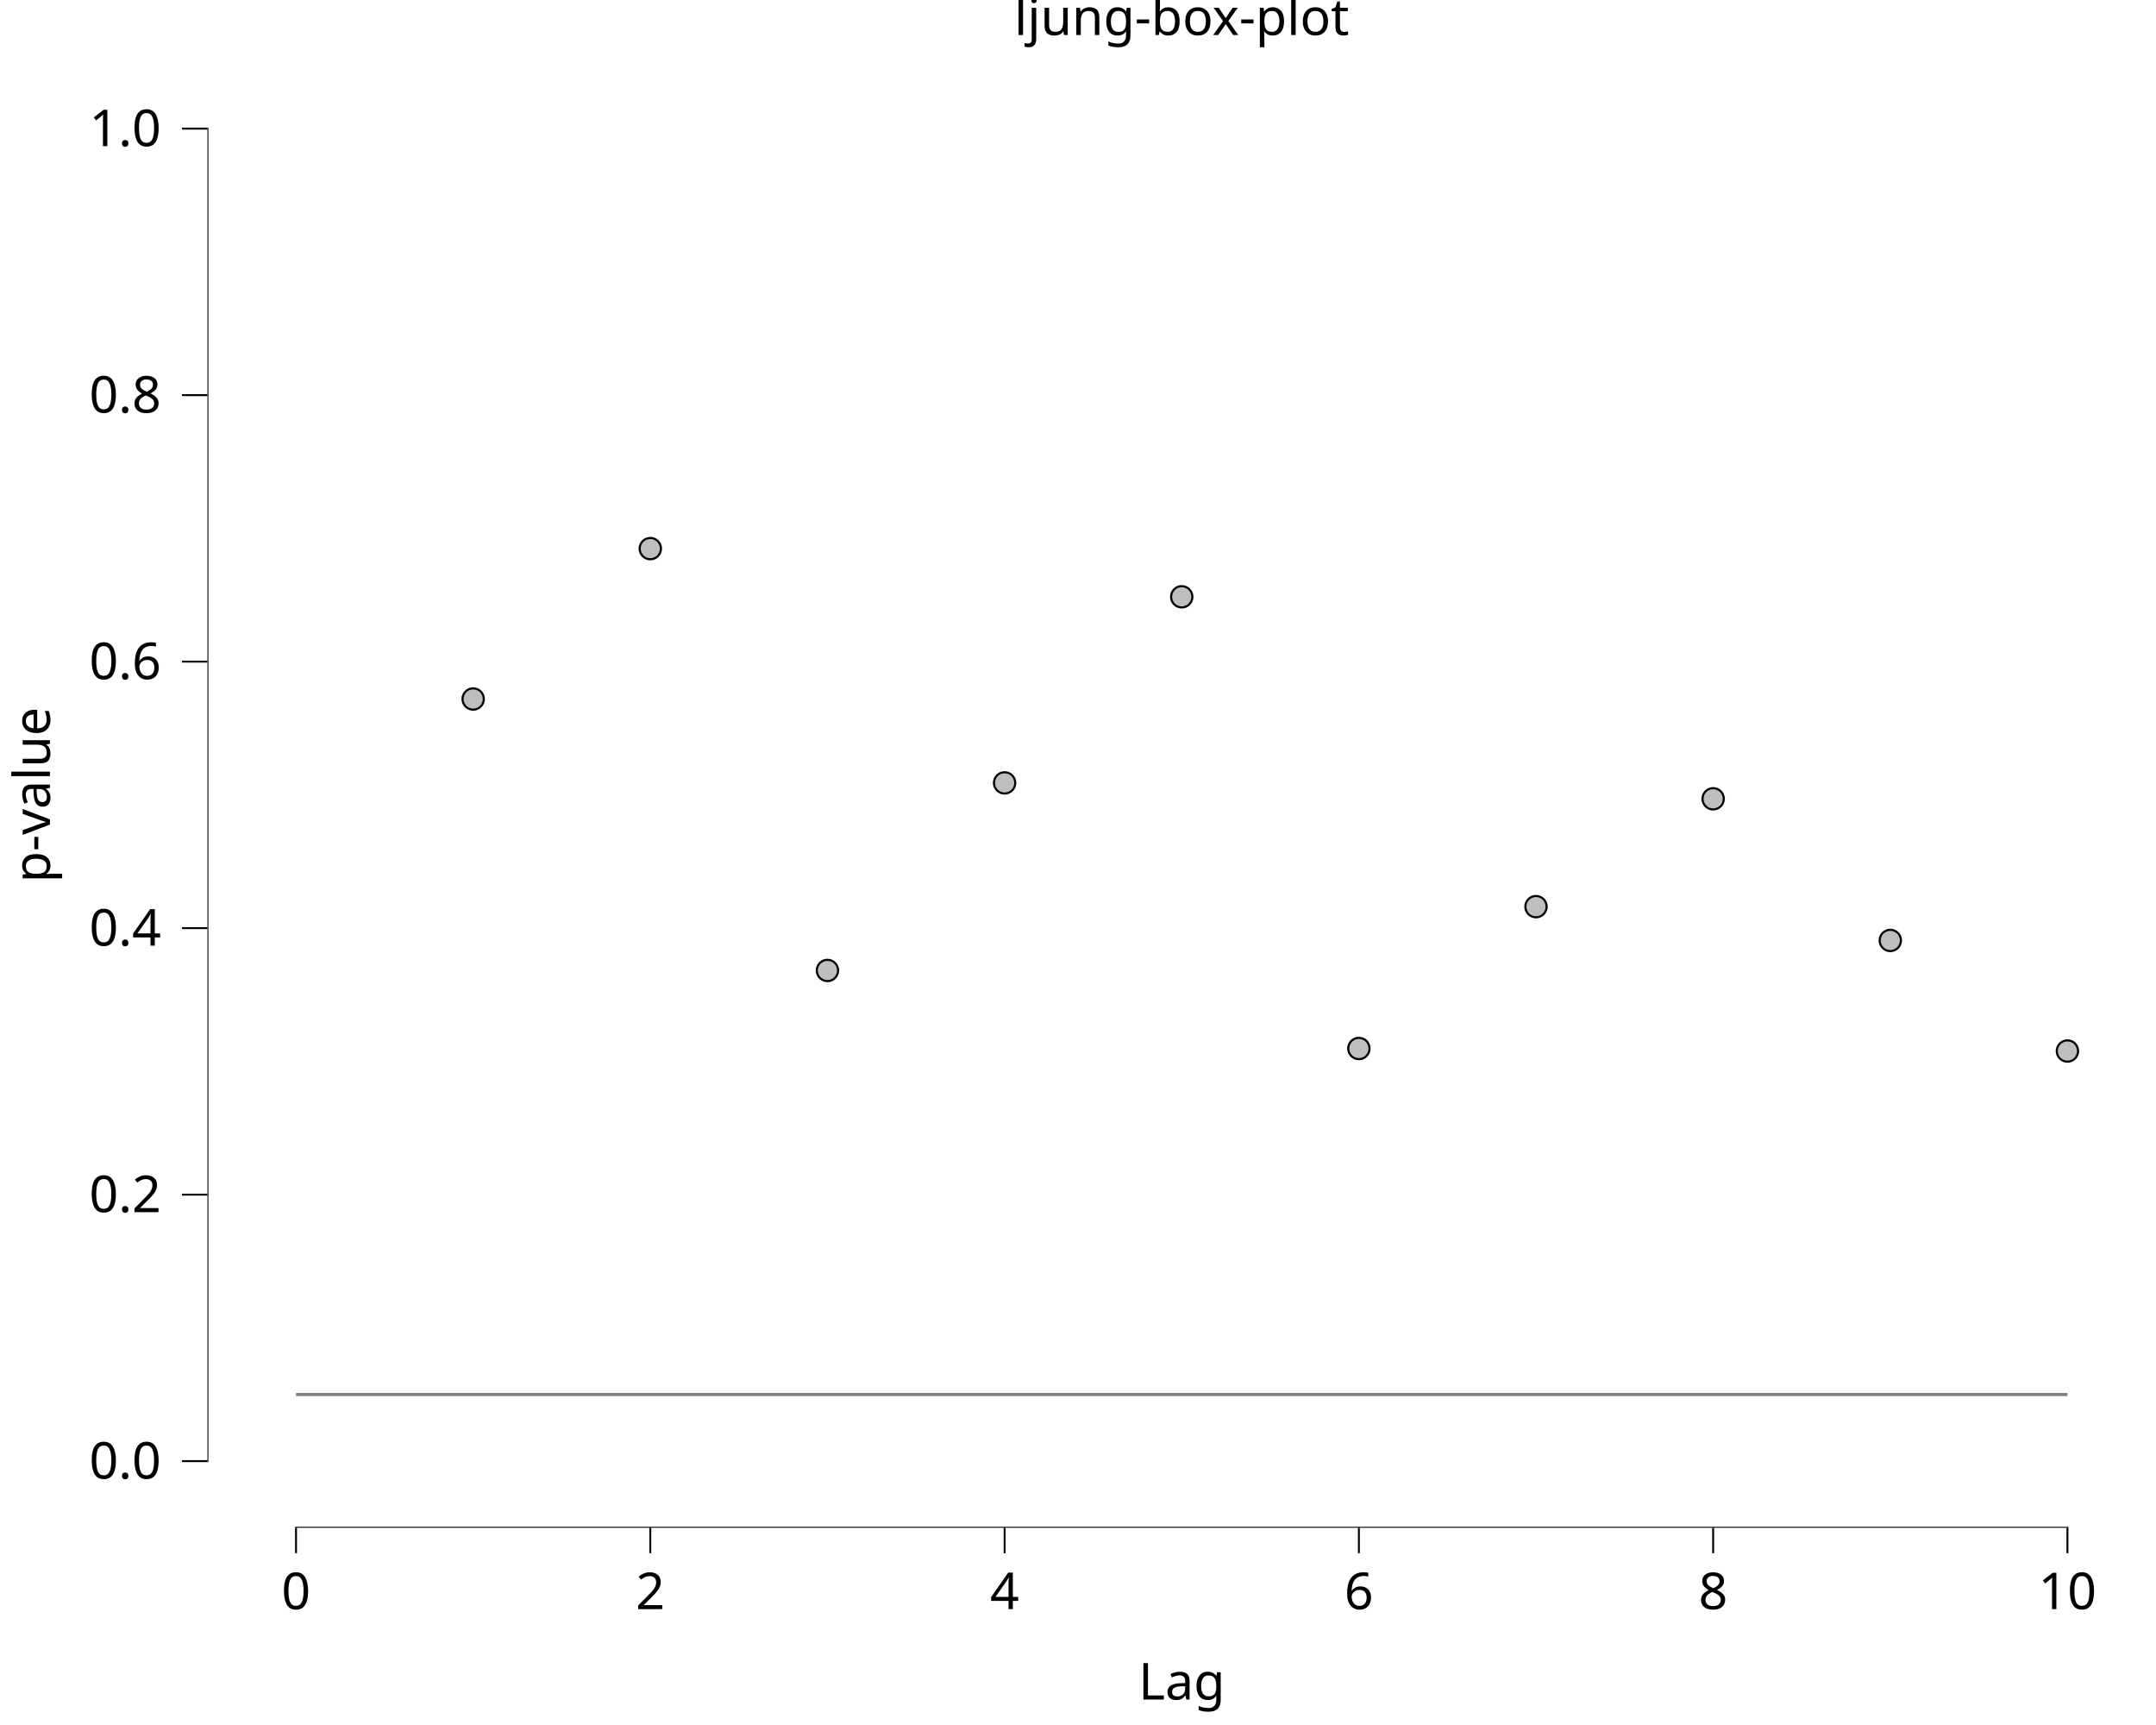
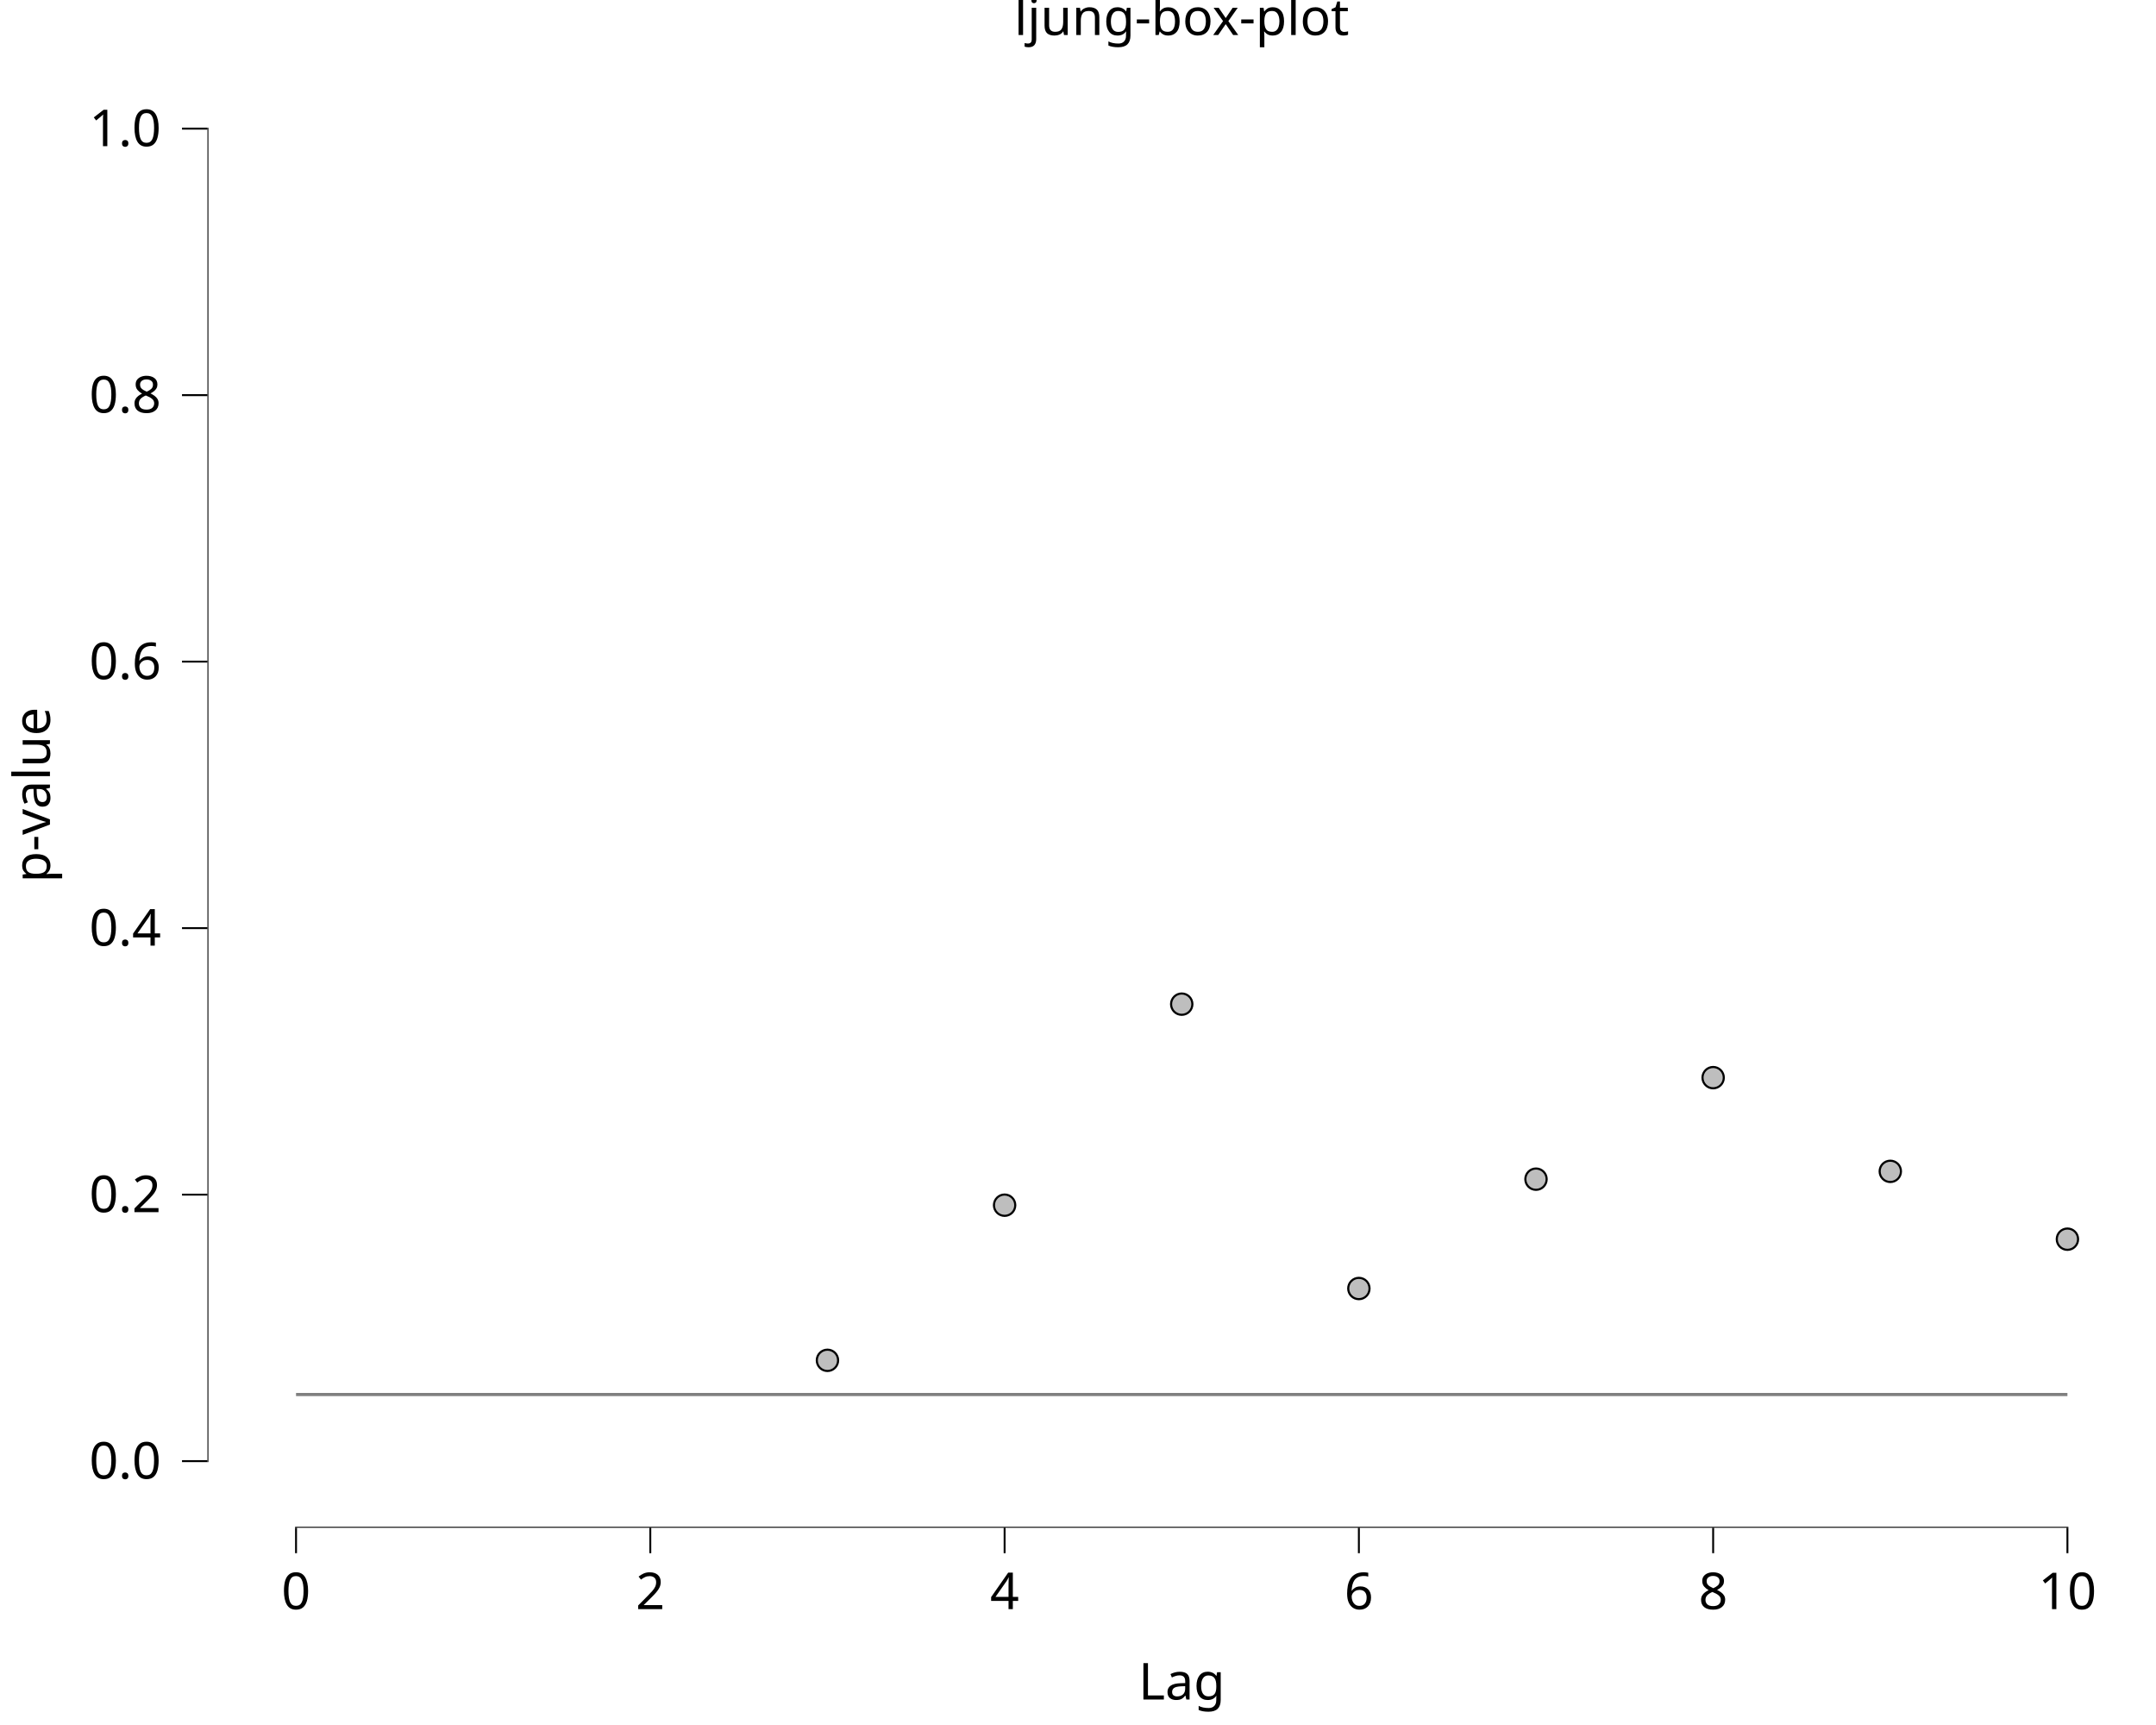
<svg xmlns="http://www.w3.org/2000/svg" class="svglite" data-engine-version="2.0" width="720.00pt" height="576.00pt" viewBox="0 0 720.00 576.00">
  <defs>
    <style type="text/css">
    .svglite line, .svglite polyline, .svglite polygon, .svglite path, .svglite rect, .svglite circle {
      fill: none;
      stroke: #000000;
      stroke-linecap: round;
      stroke-linejoin: round;
      stroke-miterlimit: 10.00;
    }
  </style>
  </defs>
  <rect width="100%" height="100%" style="stroke: none; fill: #FFFFFF;" />
  <defs>
    <clipPath id="cpMC4wMHw3MjAuMDB8MC4wMHw1NzYuMDA=">
      <rect x="0.00" y="0.00" width="720.00" height="576.00" />
    </clipPath>
  </defs>
  <g clip-path="url(#cpMC4wMHw3MjAuMDB8MC4wMHw1NzYuMDA=)">
    <rect x="-0" y="0.00" width="720.00" height="576.00" style="stroke-width: 10.67; stroke: none;" />
  </g>
  <defs>
    <clipPath id="cpNjkuMjh8NzIwLjAwfDIwLjcxfDUxMC4xNA==">
      <rect x="69.28" y="20.71" width="650.72" height="489.43" />
    </clipPath>
  </defs>
  <g clip-path="url(#cpNjkuMjh8NzIwLjAwfDIwLjcxfDUxMC4xNA==)">
    <rect x="69.28" y="20.71" width="650.72" height="489.43" style="stroke-width: 10.67; stroke: none;" />
    <line x1="98.86" y1="465.65" x2="690.42" y2="465.65" style="stroke-width: 1.07; stroke: #000000; stroke-opacity: 0.50; stroke-linecap: butt;" />
-     <circle cx="158.02" cy="233.41" r="3.56" style="stroke-width: 0.71; fill: #BEBEBE;" />
-     <circle cx="217.17" cy="183.19" r="3.56" style="stroke-width: 0.71; fill: #BEBEBE;" />
-     <circle cx="276.33" cy="324.05" r="3.56" style="stroke-width: 0.71; fill: #BEBEBE;" />
-     <circle cx="335.49" cy="261.42" r="3.56" style="stroke-width: 0.71; fill: #BEBEBE;" />
-     <circle cx="394.64" cy="199.28" r="3.56" style="stroke-width: 0.71; fill: #BEBEBE;" />
-     <circle cx="453.80" cy="350.11" r="3.56" style="stroke-width: 0.71; fill: #BEBEBE;" />
-     <circle cx="512.95" cy="302.74" r="3.56" style="stroke-width: 0.71; fill: #BEBEBE;" />
-     <circle cx="572.11" cy="266.73" r="3.56" style="stroke-width: 0.71; fill: #BEBEBE;" />
-     <circle cx="631.27" cy="314.03" r="3.56" style="stroke-width: 0.71; fill: #BEBEBE;" />
-     <circle cx="690.42" cy="350.95" r="3.56" style="stroke-width: 0.71; fill: #BEBEBE;" />
+     <circle cx="276.33" cy="454.23" r="3.56" style="stroke-width: 0.71; fill: #BEBEBE;" />
+     <circle cx="335.49" cy="402.43" r="3.56" style="stroke-width: 0.71; fill: #BEBEBE;" />
+     <circle cx="394.64" cy="335.30" r="3.56" style="stroke-width: 0.71; fill: #BEBEBE;" />
+     <circle cx="453.80" cy="430.25" r="3.56" style="stroke-width: 0.71; fill: #BEBEBE;" />
+     <circle cx="512.95" cy="393.74" r="3.56" style="stroke-width: 0.71; fill: #BEBEBE;" />
+     <circle cx="572.11" cy="359.84" r="3.56" style="stroke-width: 0.71; fill: #BEBEBE;" />
+     <circle cx="631.27" cy="391.13" r="3.56" style="stroke-width: 0.71; fill: #BEBEBE;" />
+     <circle cx="690.42" cy="413.78" r="3.56" style="stroke-width: 0.71; fill: #BEBEBE;" />
    <line x1="98.54" y1="510.14" x2="690.74" y2="510.14" style="stroke-width: 0.64; stroke-linecap: butt;" />
    <line x1="69.28" y1="488.21" x2="69.28" y2="42.64" style="stroke-width: 0.64; stroke-linecap: butt;" />
    <rect x="69.28" y="20.71" width="650.72" height="489.43" style="stroke-width: 0.00; stroke: none;" />
  </g>
  <g clip-path="url(#cpMC4wMHw3MjAuMDB8MC4wMHw1NzYuMDA=)">
    <polyline points="69.28,510.14 69.28,20.71 " style="stroke-width: 0.00; stroke: none; stroke-linecap: butt;" />
    <text x="53.81" y="493.74" text-anchor="end" style="font-size: 17.00px; font-family: sans;" textLength="23.63px" lengthAdjust="spacingAndGlyphs">0.0</text>
    <text x="53.81" y="404.75" text-anchor="end" style="font-size: 17.00px; font-family: sans;" textLength="23.63px" lengthAdjust="spacingAndGlyphs">0.2</text>
    <text x="53.81" y="315.77" text-anchor="end" style="font-size: 17.00px; font-family: sans;" textLength="23.63px" lengthAdjust="spacingAndGlyphs">0.4</text>
    <text x="53.81" y="226.78" text-anchor="end" style="font-size: 17.00px; font-family: sans;" textLength="23.63px" lengthAdjust="spacingAndGlyphs">0.6</text>
    <text x="53.81" y="137.79" text-anchor="end" style="font-size: 17.00px; font-family: sans;" textLength="23.63px" lengthAdjust="spacingAndGlyphs">0.8</text>
    <text x="53.81" y="48.80" text-anchor="end" style="font-size: 17.00px; font-family: sans;" textLength="23.63px" lengthAdjust="spacingAndGlyphs">1.0</text>
    <polyline points="60.78,487.89 69.28,487.89 " style="stroke-width: 0.64; stroke-linecap: butt;" />
    <polyline points="60.78,398.91 69.28,398.91 " style="stroke-width: 0.64; stroke-linecap: butt;" />
    <polyline points="60.78,309.92 69.28,309.92 " style="stroke-width: 0.64; stroke-linecap: butt;" />
    <polyline points="60.78,220.93 69.28,220.93 " style="stroke-width: 0.64; stroke-linecap: butt;" />
    <polyline points="60.78,131.94 69.28,131.94 " style="stroke-width: 0.64; stroke-linecap: butt;" />
    <polyline points="60.78,42.95 69.28,42.95 " style="stroke-width: 0.64; stroke-linecap: butt;" />
    <polyline points="69.28,510.14 720.00,510.14 " style="stroke-width: 0.00; stroke: none; stroke-linecap: butt;" />
    <polyline points="98.86,518.64 98.86,510.14 " style="stroke-width: 0.64; stroke-linecap: butt;" />
    <polyline points="217.17,518.64 217.17,510.14 " style="stroke-width: 0.64; stroke-linecap: butt;" />
    <polyline points="335.49,518.64 335.49,510.14 " style="stroke-width: 0.64; stroke-linecap: butt;" />
    <polyline points="453.80,518.64 453.80,510.14 " style="stroke-width: 0.64; stroke-linecap: butt;" />
    <polyline points="572.11,518.64 572.11,510.14 " style="stroke-width: 0.64; stroke-linecap: butt;" />
    <polyline points="690.42,518.64 690.42,510.14 " style="stroke-width: 0.64; stroke-linecap: butt;" />
    <text x="98.86" y="537.32" text-anchor="middle" style="font-size: 17.00px; font-family: sans;" textLength="9.46px" lengthAdjust="spacingAndGlyphs">0</text>
    <text x="217.17" y="537.32" text-anchor="middle" style="font-size: 17.00px; font-family: sans;" textLength="9.46px" lengthAdjust="spacingAndGlyphs">2</text>
    <text x="335.49" y="537.32" text-anchor="middle" style="font-size: 17.00px; font-family: sans;" textLength="9.46px" lengthAdjust="spacingAndGlyphs">4</text>
    <text x="453.80" y="537.32" text-anchor="middle" style="font-size: 17.00px; font-family: sans;" textLength="9.46px" lengthAdjust="spacingAndGlyphs">6</text>
    <text x="572.11" y="537.32" text-anchor="middle" style="font-size: 17.00px; font-family: sans;" textLength="9.46px" lengthAdjust="spacingAndGlyphs">8</text>
    <text x="690.42" y="537.32" text-anchor="middle" style="font-size: 17.00px; font-family: sans;" textLength="18.91px" lengthAdjust="spacingAndGlyphs">10</text>
    <text x="394.64" y="567.49" text-anchor="middle" style="font-size: 17.00px; font-family: sans;" textLength="28.37px" lengthAdjust="spacingAndGlyphs">Lag</text>
    <text transform="translate(16.68,265.42) rotate(-90)" text-anchor="middle" style="font-size: 17.00px; font-family: sans;" textLength="55.76px" lengthAdjust="spacingAndGlyphs">p-value</text>
    <text x="394.64" y="11.70" text-anchor="middle" style="font-size: 17.00px; font-family: sans;" textLength="102.06px" lengthAdjust="spacingAndGlyphs">ljung-box-plot</text>
  </g>
</svg>
